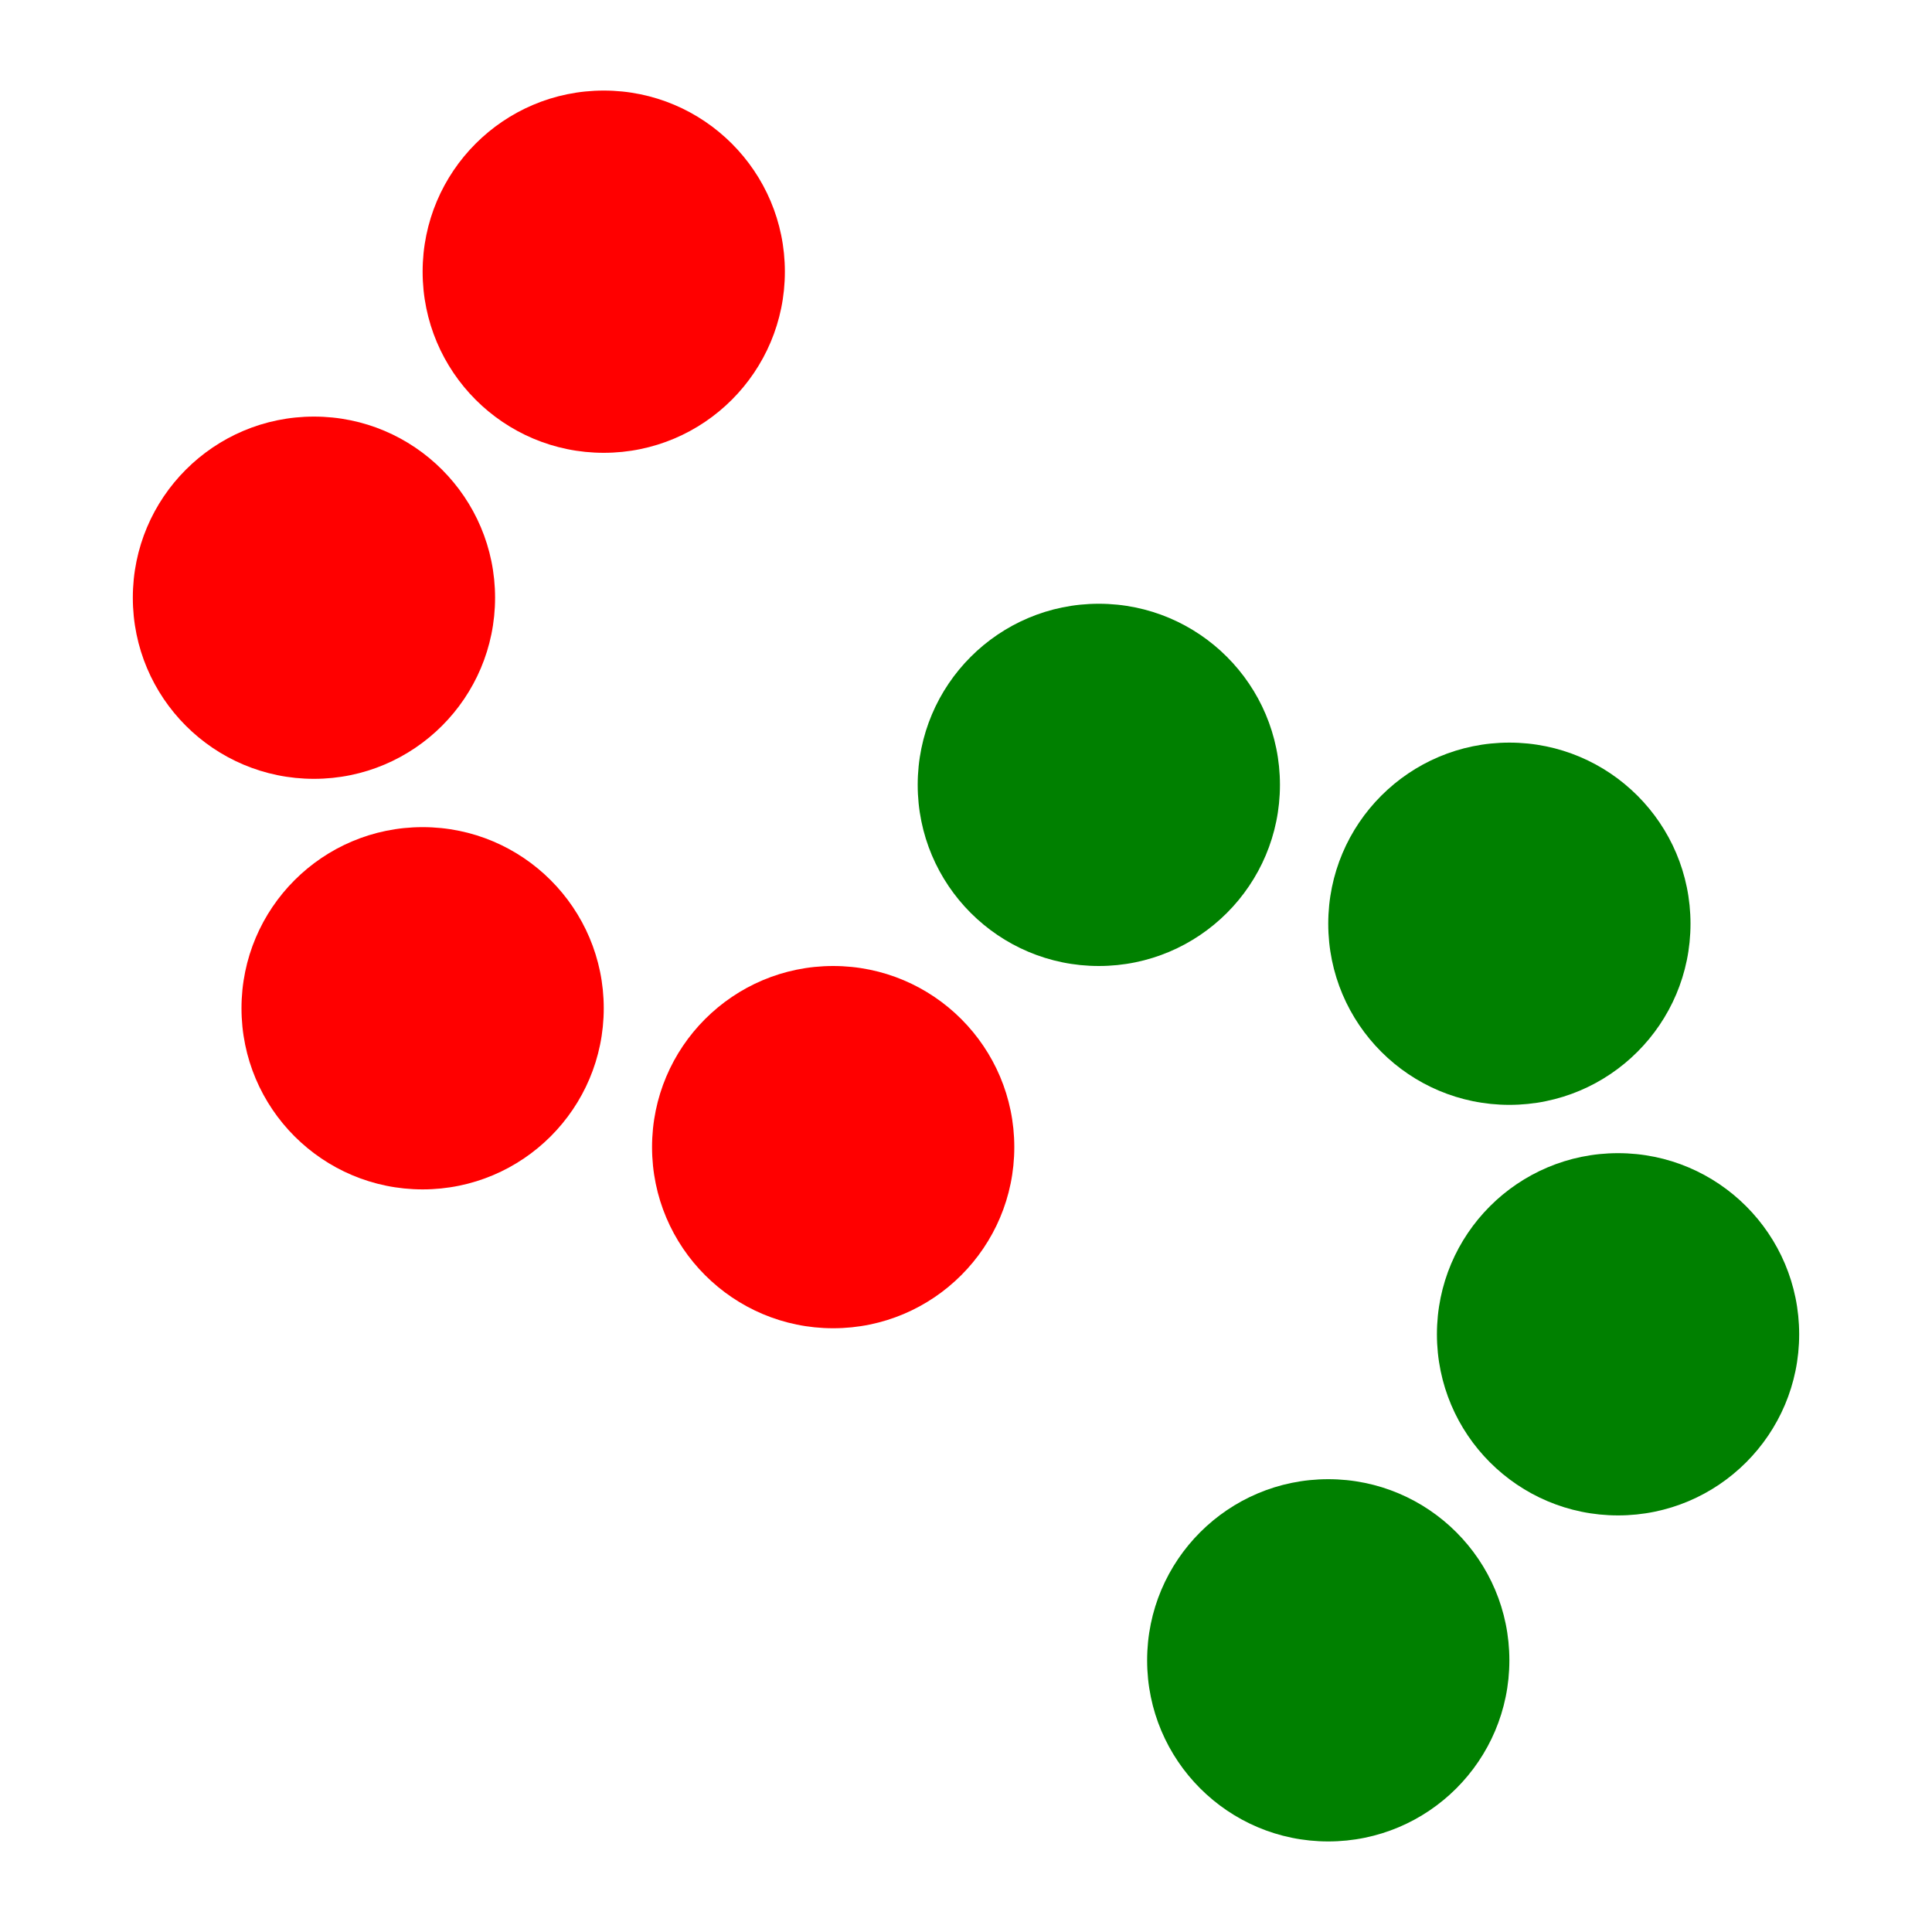
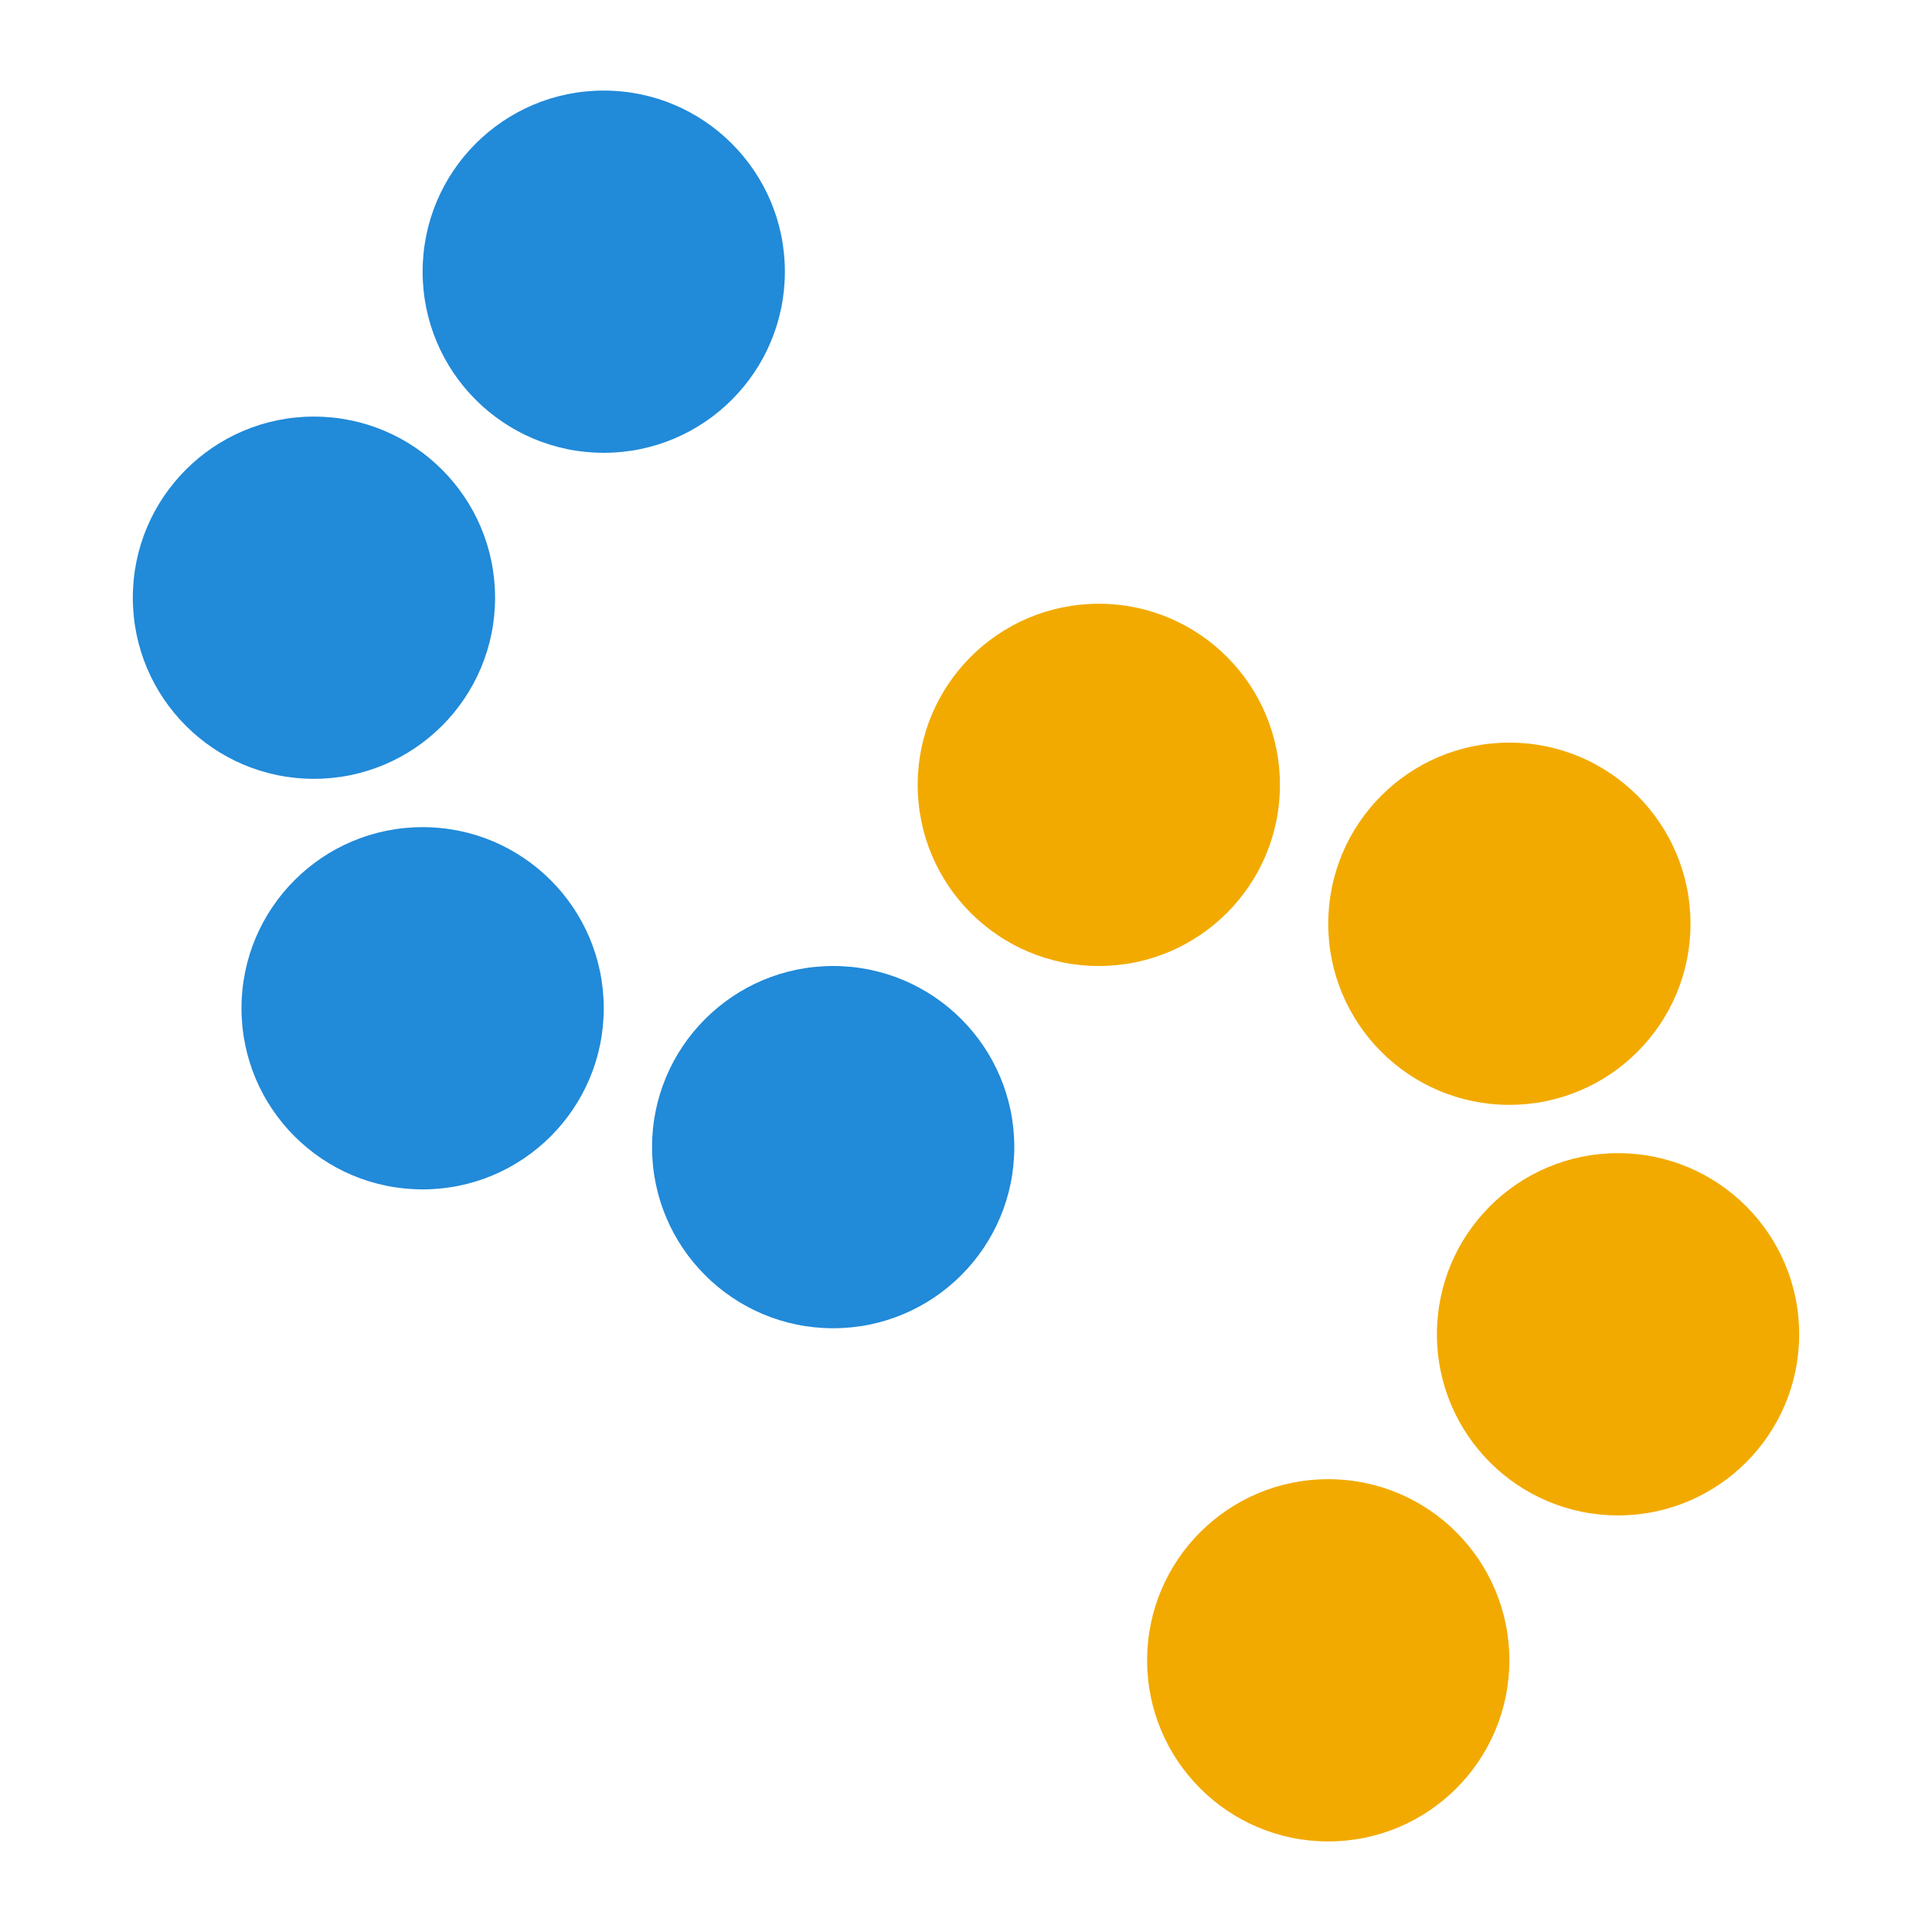
<svg xmlns="http://www.w3.org/2000/svg" width="100%" height="100%" viewBox="0 0 32 32" version="1.1">
  <style>
-     .b { fill: red; }
-     .y { fill: green; }
+     .b { fill: #218AD9; }
+     .y { fill: #F2AA00; }
    @media (prefers-color-scheme: dark) {
      .b { fill: #6FB2E4; }
      .y { fill: #FEC10E; }
    }
  </style>
  <circle cx="10" cy="4.5" r="3" class="b" />
  <circle cx="5.2" cy="9.9" r="3" class="b" />
  <circle cx="7" cy="16.7" r="3" class="b" />
  <circle cx="13.8" cy="19" r="3" class="b" />
  <circle cx="18.2" cy="13" r="3" class="y" />
  <circle cx="25" cy="15.3" r="3" class="y" />
  <circle cx="26.8" cy="22.1" r="3" class="y" />
  <circle cx="22" cy="27.5" r="3" class="y" />
</svg>
